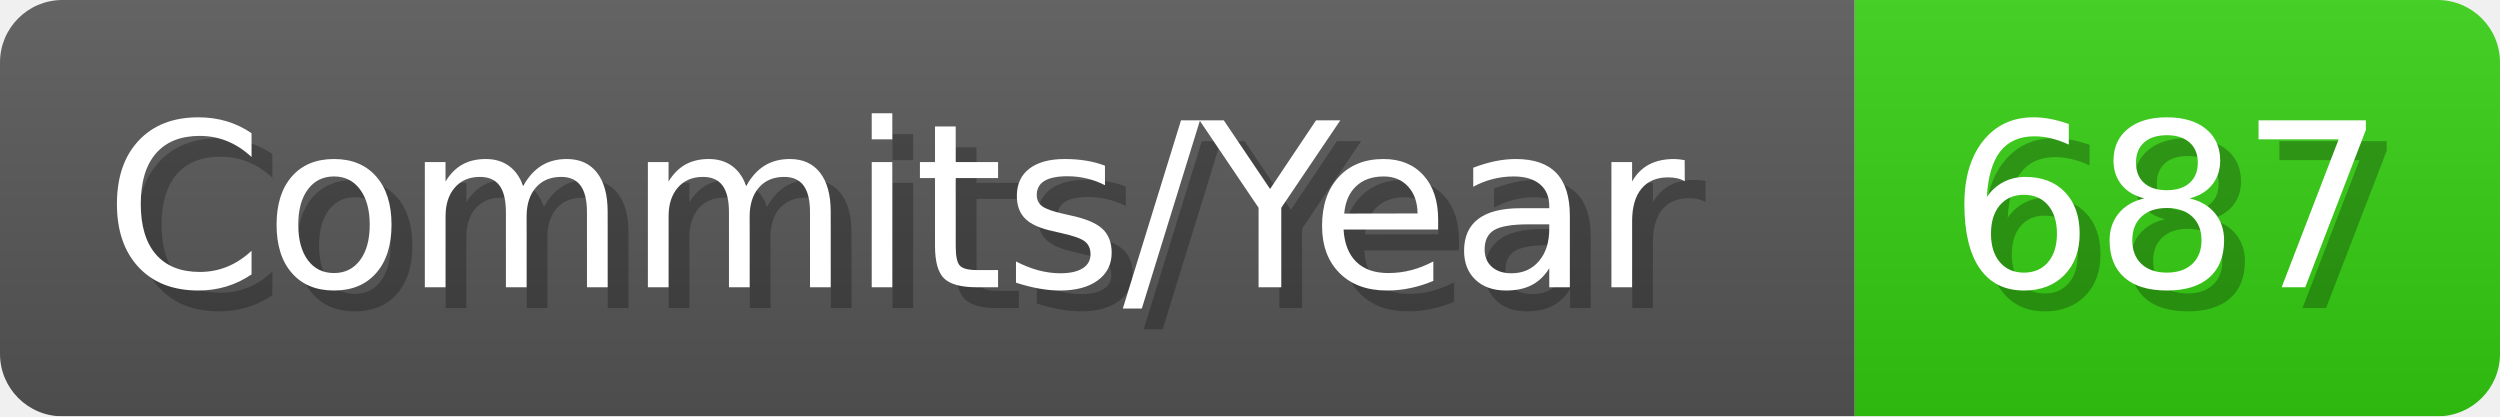
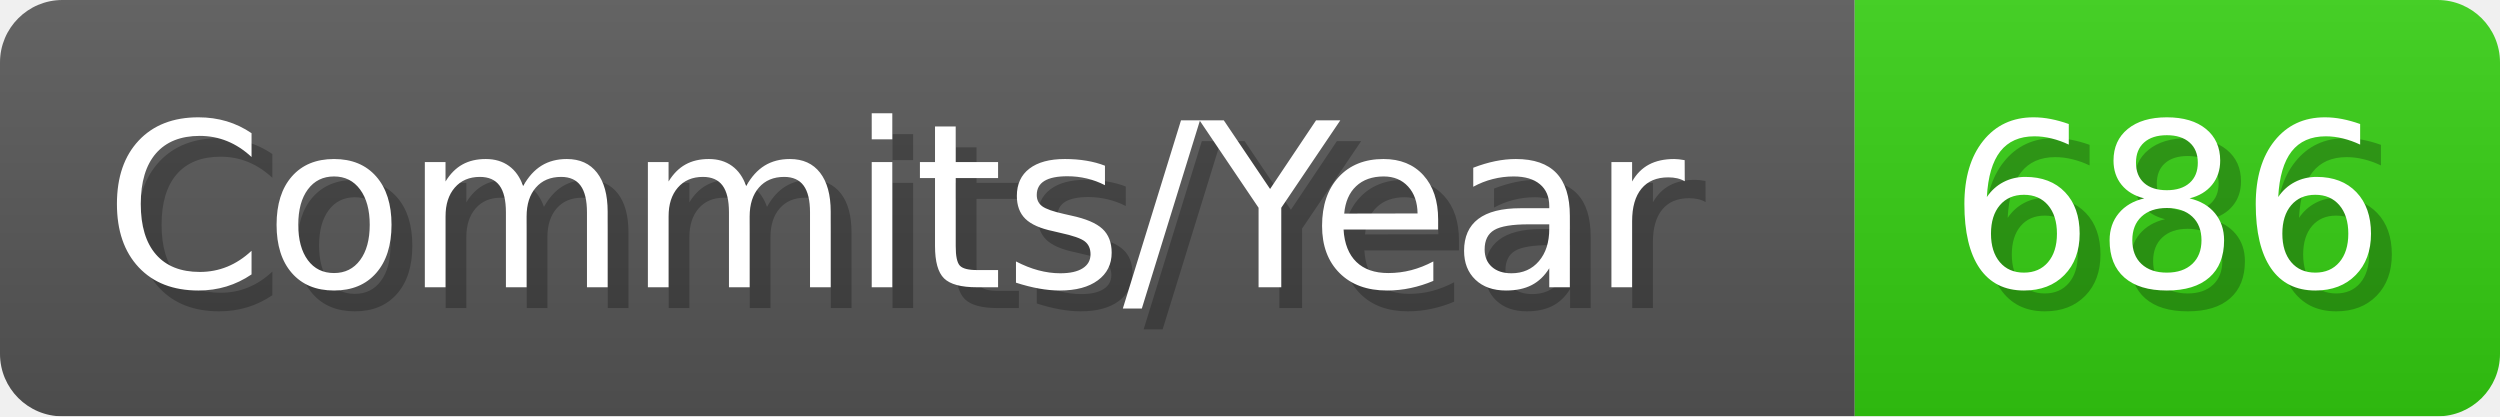
- <svg xmlns="http://www.w3.org/2000/svg" width="120.1" height="20" viewBox="0 0 1201 200" role="img" aria-label="Commits/Year: 687">
+ <svg xmlns="http://www.w3.org/2000/svg" width="120.1" height="20" viewBox="0 0 1201 200" role="img" aria-label="Commits/Year: 686">
  <linearGradient id="aUPdi" x2="0" y2="100%">
    <stop offset="0" stop-opacity=".1" stop-color="#EEE" />
    <stop offset="1" stop-opacity=".1" />
  </linearGradient>
  <mask id="WfAiQ">
    <rect width="1201" height="200" rx="30" fill="#FFF" />
  </mask>
  <g mask="url(#WfAiQ)">
    <rect width="891" height="200" fill="#555" />
    <rect width="310" height="200" fill="#3C1" x="891" />
    <rect width="1201" height="200" fill="url(#aUPdi)" />
  </g>
  <g aria-hidden="true" fill="#fff" text-anchor="start" font-family="Verdana,DejaVu Sans,sans-serif" font-size="110">
    <text x="60" y="148" textLength="791" fill="#000" opacity="0.25">Commits/Year</text>
    <text x="50" y="138" textLength="791">Commits/Year</text>
-     <text x="946" y="148" textLength="210" fill="#000" opacity="0.25">687</text>
-     <text x="936" y="138" textLength="210">687</text>
+     <text x="946" y="148" textLength="210" fill="#000" opacity="0.25">686</text>
+     <text x="936" y="138" textLength="210">686</text>
  </g>
</svg>
